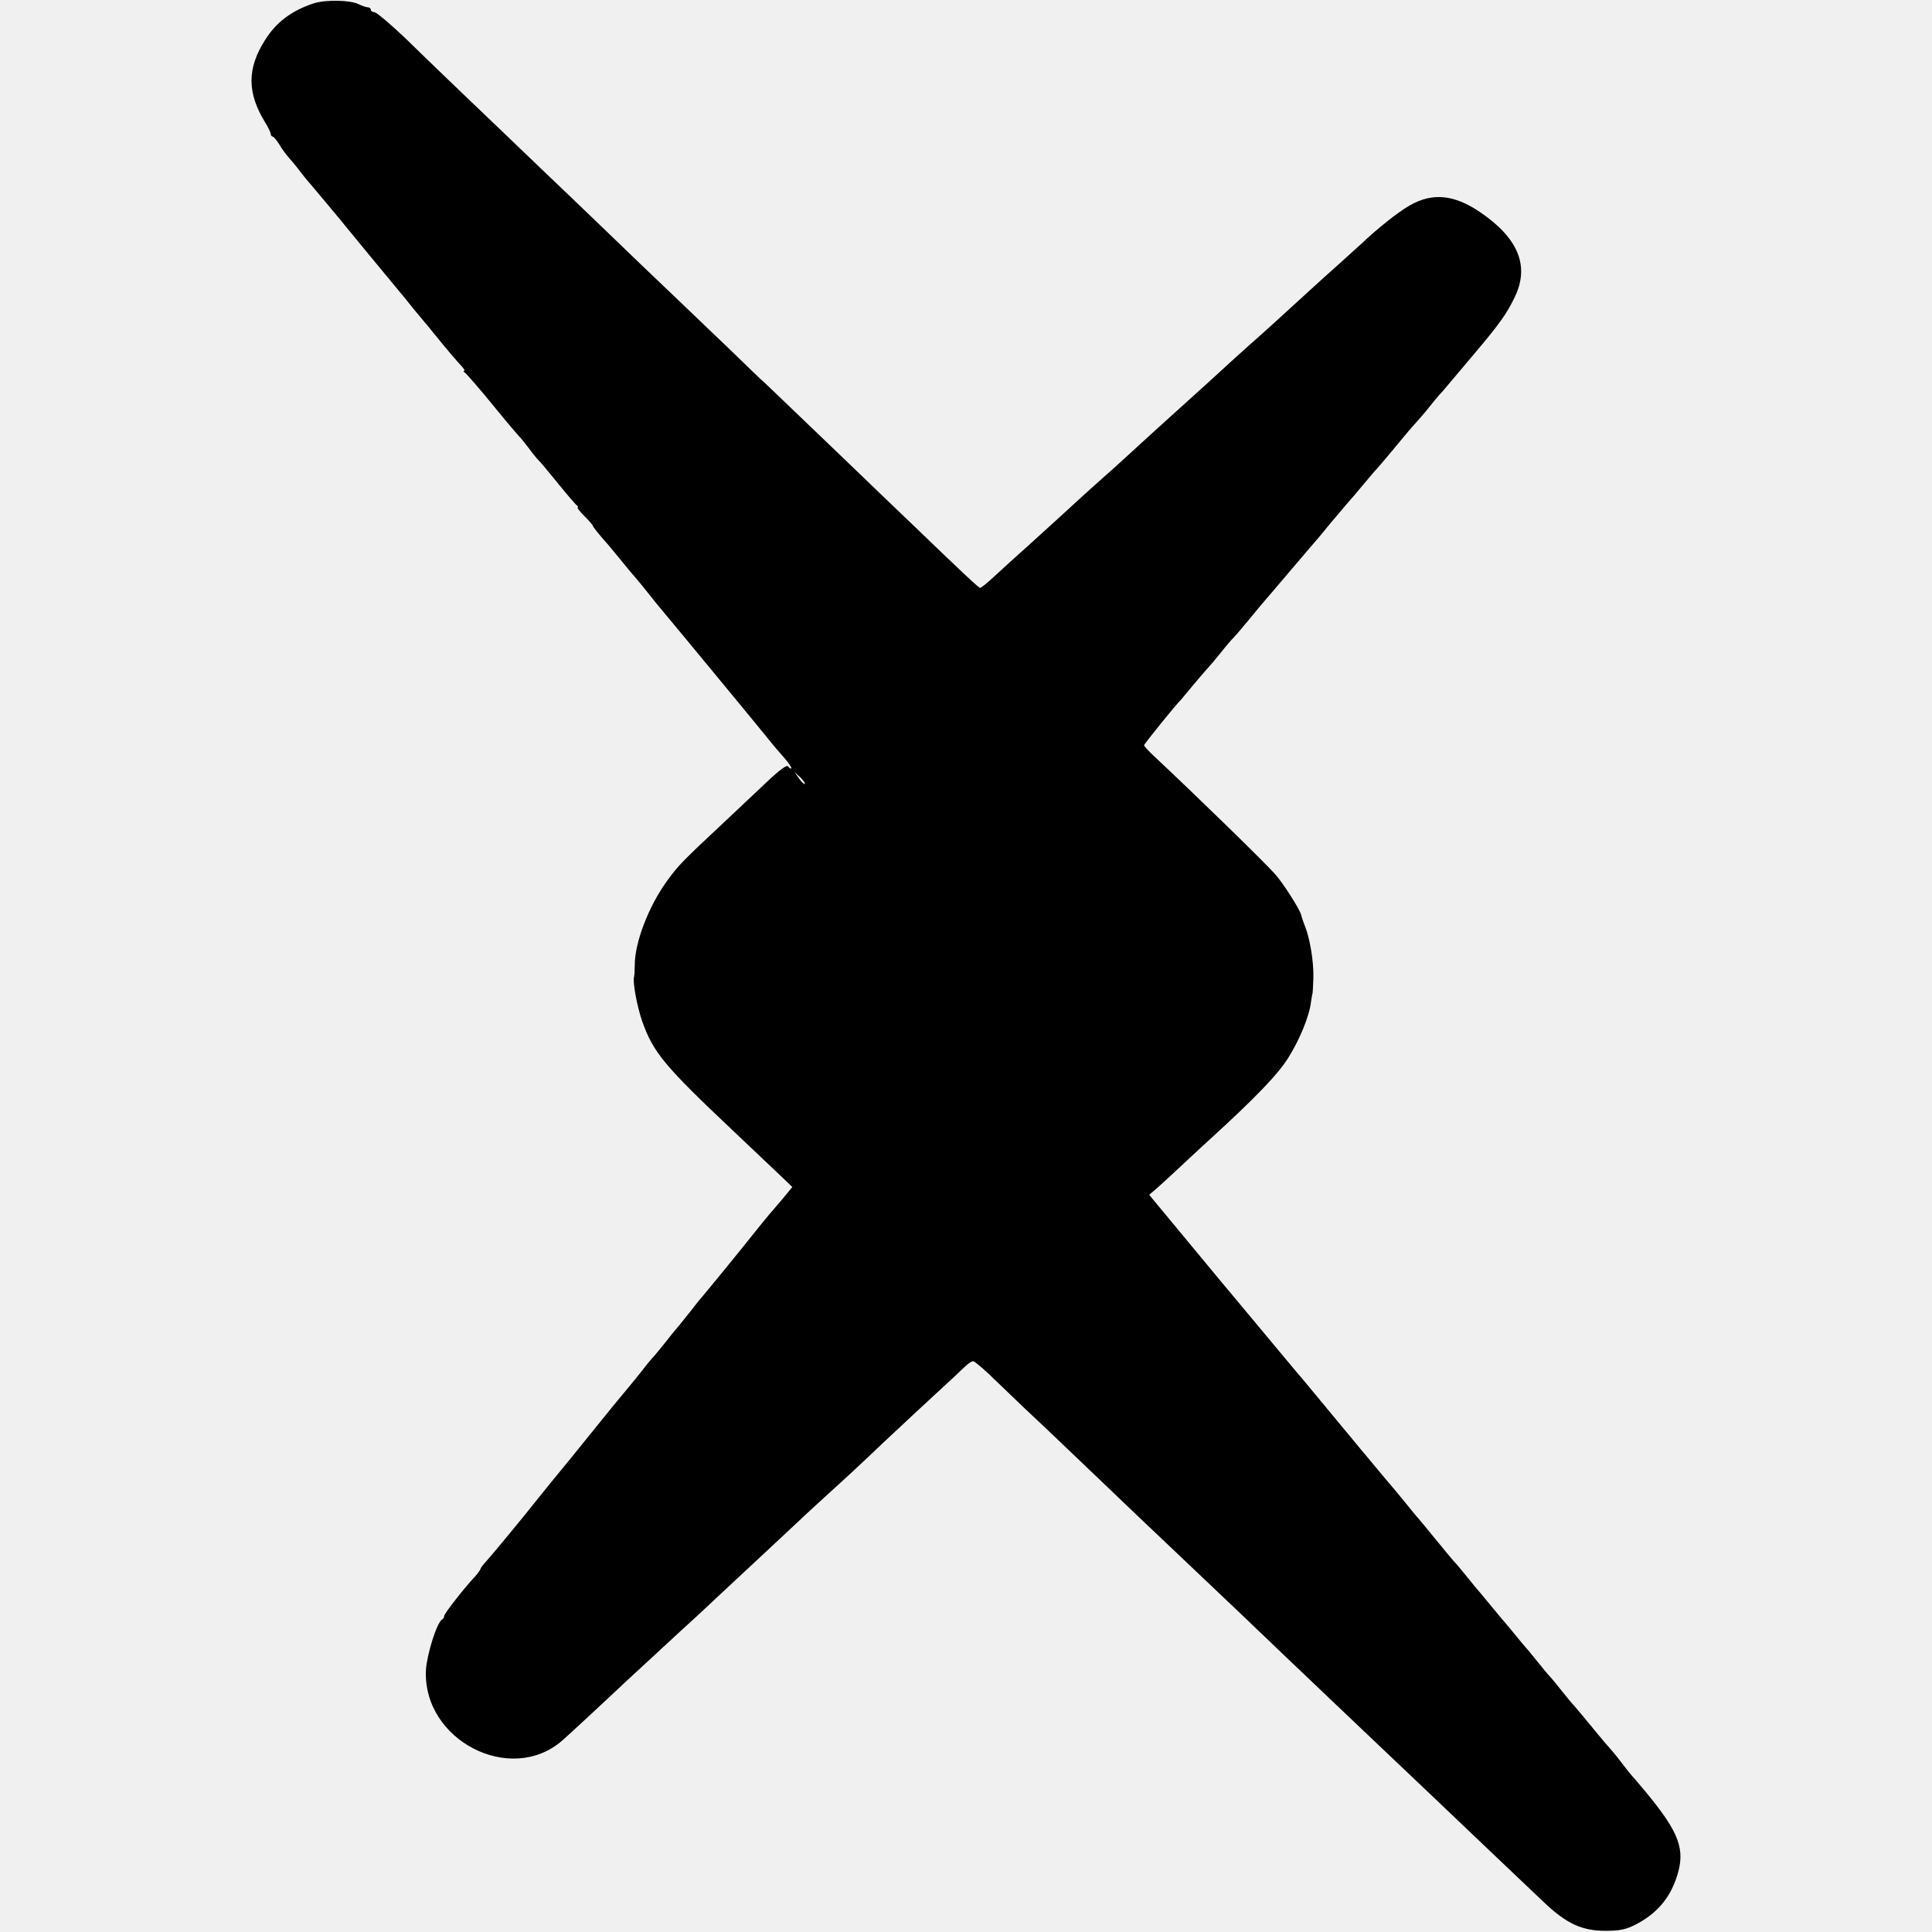
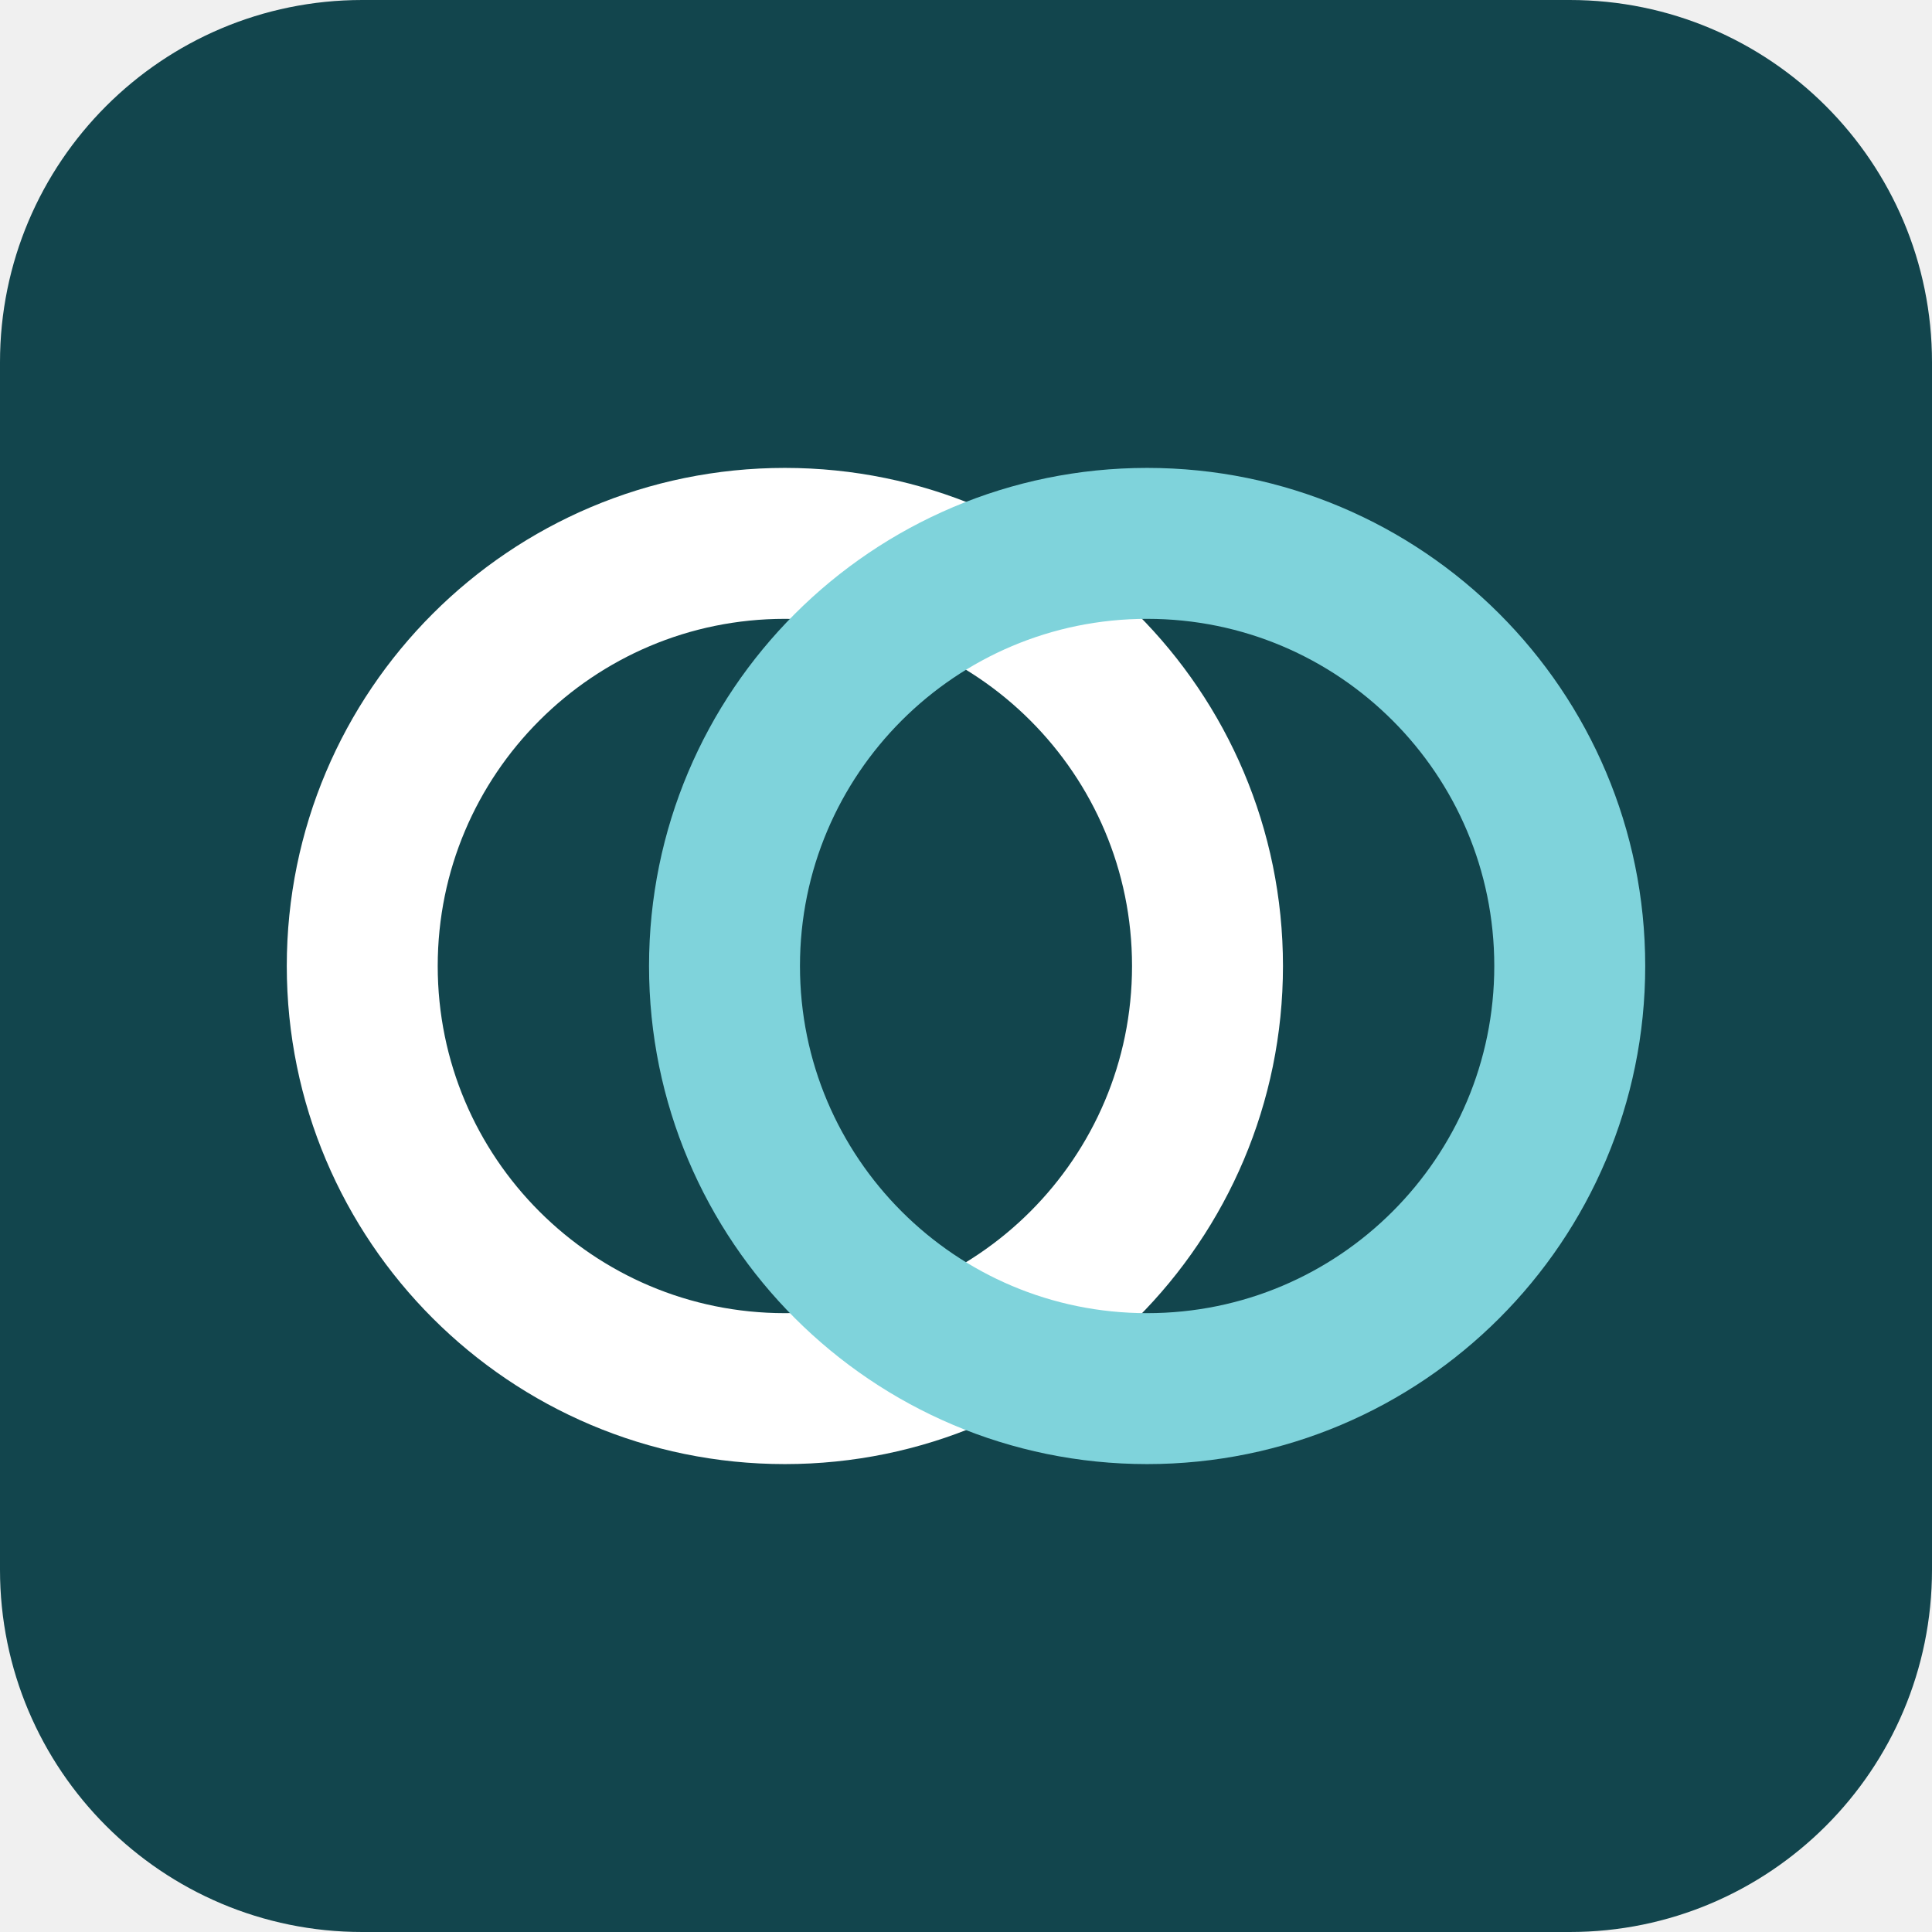
- <svg xmlns="http://www.w3.org/2000/svg" version="1.0" width="792pt" height="792pt" viewBox="0 0 792 792" preserveAspectRatio="xMidYMid meet">
-   <g transform="translate(0,792) scale(0.1,-0.1)" fill="#000000" stroke="none">
-     <path d="M1285 7906 c-90 -30 -153 -77 -199 -151 -74 -117 -73 -216 1 -337 13 -21 23 -42 23 -48 0 -5 4 -10 8 -10 4 0 16 -15 27 -32 10 -18 28 -42 38 -53 10 -11 31 -36 45 -55 15 -19 29 -37 32 -40 6 -6 149 -177 167 -200 11 -14 153 -186 212 -257 14 -17 40 -48 56 -69 17 -20 35 -42 40 -48 6 -6 23 -27 38 -46 58 -72 103 -124 120 -142 9 -10 14 -18 10 -18 -5 0 -3 -4 3 -8 6 -4 58 -63 114 -132 56 -69 106 -127 109 -130 4 -3 20 -23 37 -45 16 -22 34 -44 40 -50 6 -5 42 -48 80 -95 38 -47 73 -88 79 -92 5 -4 7 -8 3 -8 -4 0 8 -16 27 -35 19 -19 35 -37 35 -40 0 -4 24 -34 55 -69 6 -6 30 -36 55 -66 25 -30 49 -60 55 -66 5 -6 24 -28 40 -48 17 -21 42 -52 56 -70 49 -58 424 -512 459 -556 19 -24 49 -59 67 -79 17 -20 29 -38 27 -41 -3 -2 -8 1 -13 8 -5 8 -33 -12 -89 -65 -46 -43 -123 -116 -173 -163 -172 -161 -186 -175 -233 -239 -78 -107 -135 -257 -134 -351 0 -19 -1 -39 -3 -45 -6 -21 13 -122 33 -180 46 -130 90 -183 378 -455 78 -74 164 -155 190 -180 l48 -46 -41 -50 c-23 -27 -48 -56 -55 -64 -7 -8 -58 -71 -113 -140 -56 -69 -118 -145 -139 -170 -21 -25 -49 -58 -61 -75 -13 -16 -37 -46 -53 -66 -17 -20 -41 -49 -53 -65 -12 -16 -34 -42 -48 -59 -15 -16 -39 -45 -53 -64 -15 -19 -41 -51 -57 -70 -32 -38 -82 -99 -160 -196 -51 -64 -98 -121 -158 -194 -20 -25 -41 -51 -46 -57 -63 -80 -193 -237 -214 -260 -15 -16 -27 -32 -27 -35 0 -3 -10 -17 -22 -31 -47 -50 -127 -153 -127 -162 0 -5 -3 -12 -9 -15 -22 -14 -62 -143 -66 -208 -13 -287 347 -473 559 -288 26 23 153 140 259 240 45 41 244 226 281 259 17 15 57 53 90 84 33 31 112 104 174 162 62 58 137 128 166 155 29 28 93 86 141 130 49 44 114 105 146 135 31 30 79 75 106 100 26 25 97 90 156 145 60 55 119 110 132 123 13 12 27 22 33 22 5 0 34 -24 64 -52 30 -29 97 -93 148 -142 52 -48 166 -157 254 -241 186 -178 232 -222 419 -399 76 -72 174 -165 217 -206 179 -172 573 -546 809 -770 30 -29 125 -119 210 -200 85 -81 184 -175 220 -209 92 -87 155 -116 250 -116 60 0 85 5 124 25 86 44 141 107 170 197 36 110 11 179 -124 343 -25 30 -51 61 -58 68 -7 8 -25 30 -40 50 -15 20 -34 44 -42 53 -8 9 -24 27 -35 40 -75 91 -120 145 -124 149 -4 3 -24 28 -46 55 -22 28 -45 56 -52 63 -7 7 -29 34 -50 60 -21 26 -42 52 -48 58 -5 6 -26 30 -45 54 -19 24 -40 48 -45 54 -6 6 -30 36 -55 66 -25 30 -47 57 -50 60 -3 3 -22 26 -43 52 -21 26 -43 53 -50 60 -7 7 -44 51 -82 98 -38 47 -74 90 -80 96 -5 6 -23 28 -40 49 -16 20 -35 42 -40 49 -10 10 -260 311 -354 425 -20 24 -48 58 -63 75 -14 17 -155 186 -312 374 l-285 344 36 31 c20 18 53 48 73 67 21 19 81 76 135 125 194 177 284 271 327 340 46 74 85 168 92 226 3 19 5 34 6 34 1 0 3 29 4 65 2 67 -14 163 -35 215 -7 17 -13 36 -15 44 -4 21 -75 133 -109 170 -48 53 -326 324 -496 483 -21 20 -39 39 -39 43 0 5 134 171 150 185 3 3 25 30 50 60 25 30 52 61 60 70 8 8 33 38 55 65 22 28 45 55 51 60 6 6 33 37 60 70 27 33 61 74 75 90 15 17 44 51 65 76 82 96 129 152 139 163 6 6 32 38 59 71 28 33 60 71 72 85 13 14 42 48 64 75 23 28 54 64 69 80 14 17 47 55 71 85 25 30 59 71 77 90 17 19 42 48 55 65 13 16 30 37 38 46 8 8 24 26 35 40 11 13 57 68 103 122 110 130 139 171 172 240 61 127 14 242 -145 349 -104 70 -192 79 -284 27 -47 -26 -135 -96 -201 -159 -9 -8 -51 -46 -94 -85 -43 -38 -88 -79 -100 -90 -146 -134 -204 -186 -222 -202 -12 -10 -63 -56 -115 -103 -51 -47 -103 -94 -115 -105 -118 -106 -272 -246 -325 -295 -15 -14 -55 -50 -89 -80 -34 -30 -74 -66 -89 -80 -38 -35 -134 -123 -225 -205 -43 -38 -101 -91 -129 -117 -29 -27 -55 -48 -59 -48 -6 0 -70 60 -288 270 -43 41 -156 149 -250 240 -95 91 -215 206 -266 255 -52 50 -94 90 -94 89 0 0 -50 47 -110 106 -61 58 -176 169 -257 246 -80 76 -176 168 -213 204 -37 36 -119 114 -181 174 -63 60 -199 190 -303 290 -104 99 -210 201 -236 226 -26 25 -97 93 -158 153 -62 59 -119 107 -127 107 -8 0 -15 5 -15 10 0 6 -6 10 -12 10 -7 0 -24 6 -38 13 -34 17 -136 19 -185 3z m2014 -3200 c-2 -2 -13 8 -23 22 l-19 27 24 -22 c12 -12 21 -24 18 -27z" />
-   </g>
+ <svg xmlns="http://www.w3.org/2000/svg" width="64" height="64" viewBox="0 0 64 64" role="img" aria-label="Coauthored">
+   <rect width="64" height="64" rx="12" fill="#12454d" />
+   <circle cx="26" cy="32" r="14" fill="none" stroke="#ffffff" stroke-width="5" />
+   <circle cx="38" cy="32" r="14" fill="none" stroke="#7fd3db" stroke-width="5" />
</svg>
